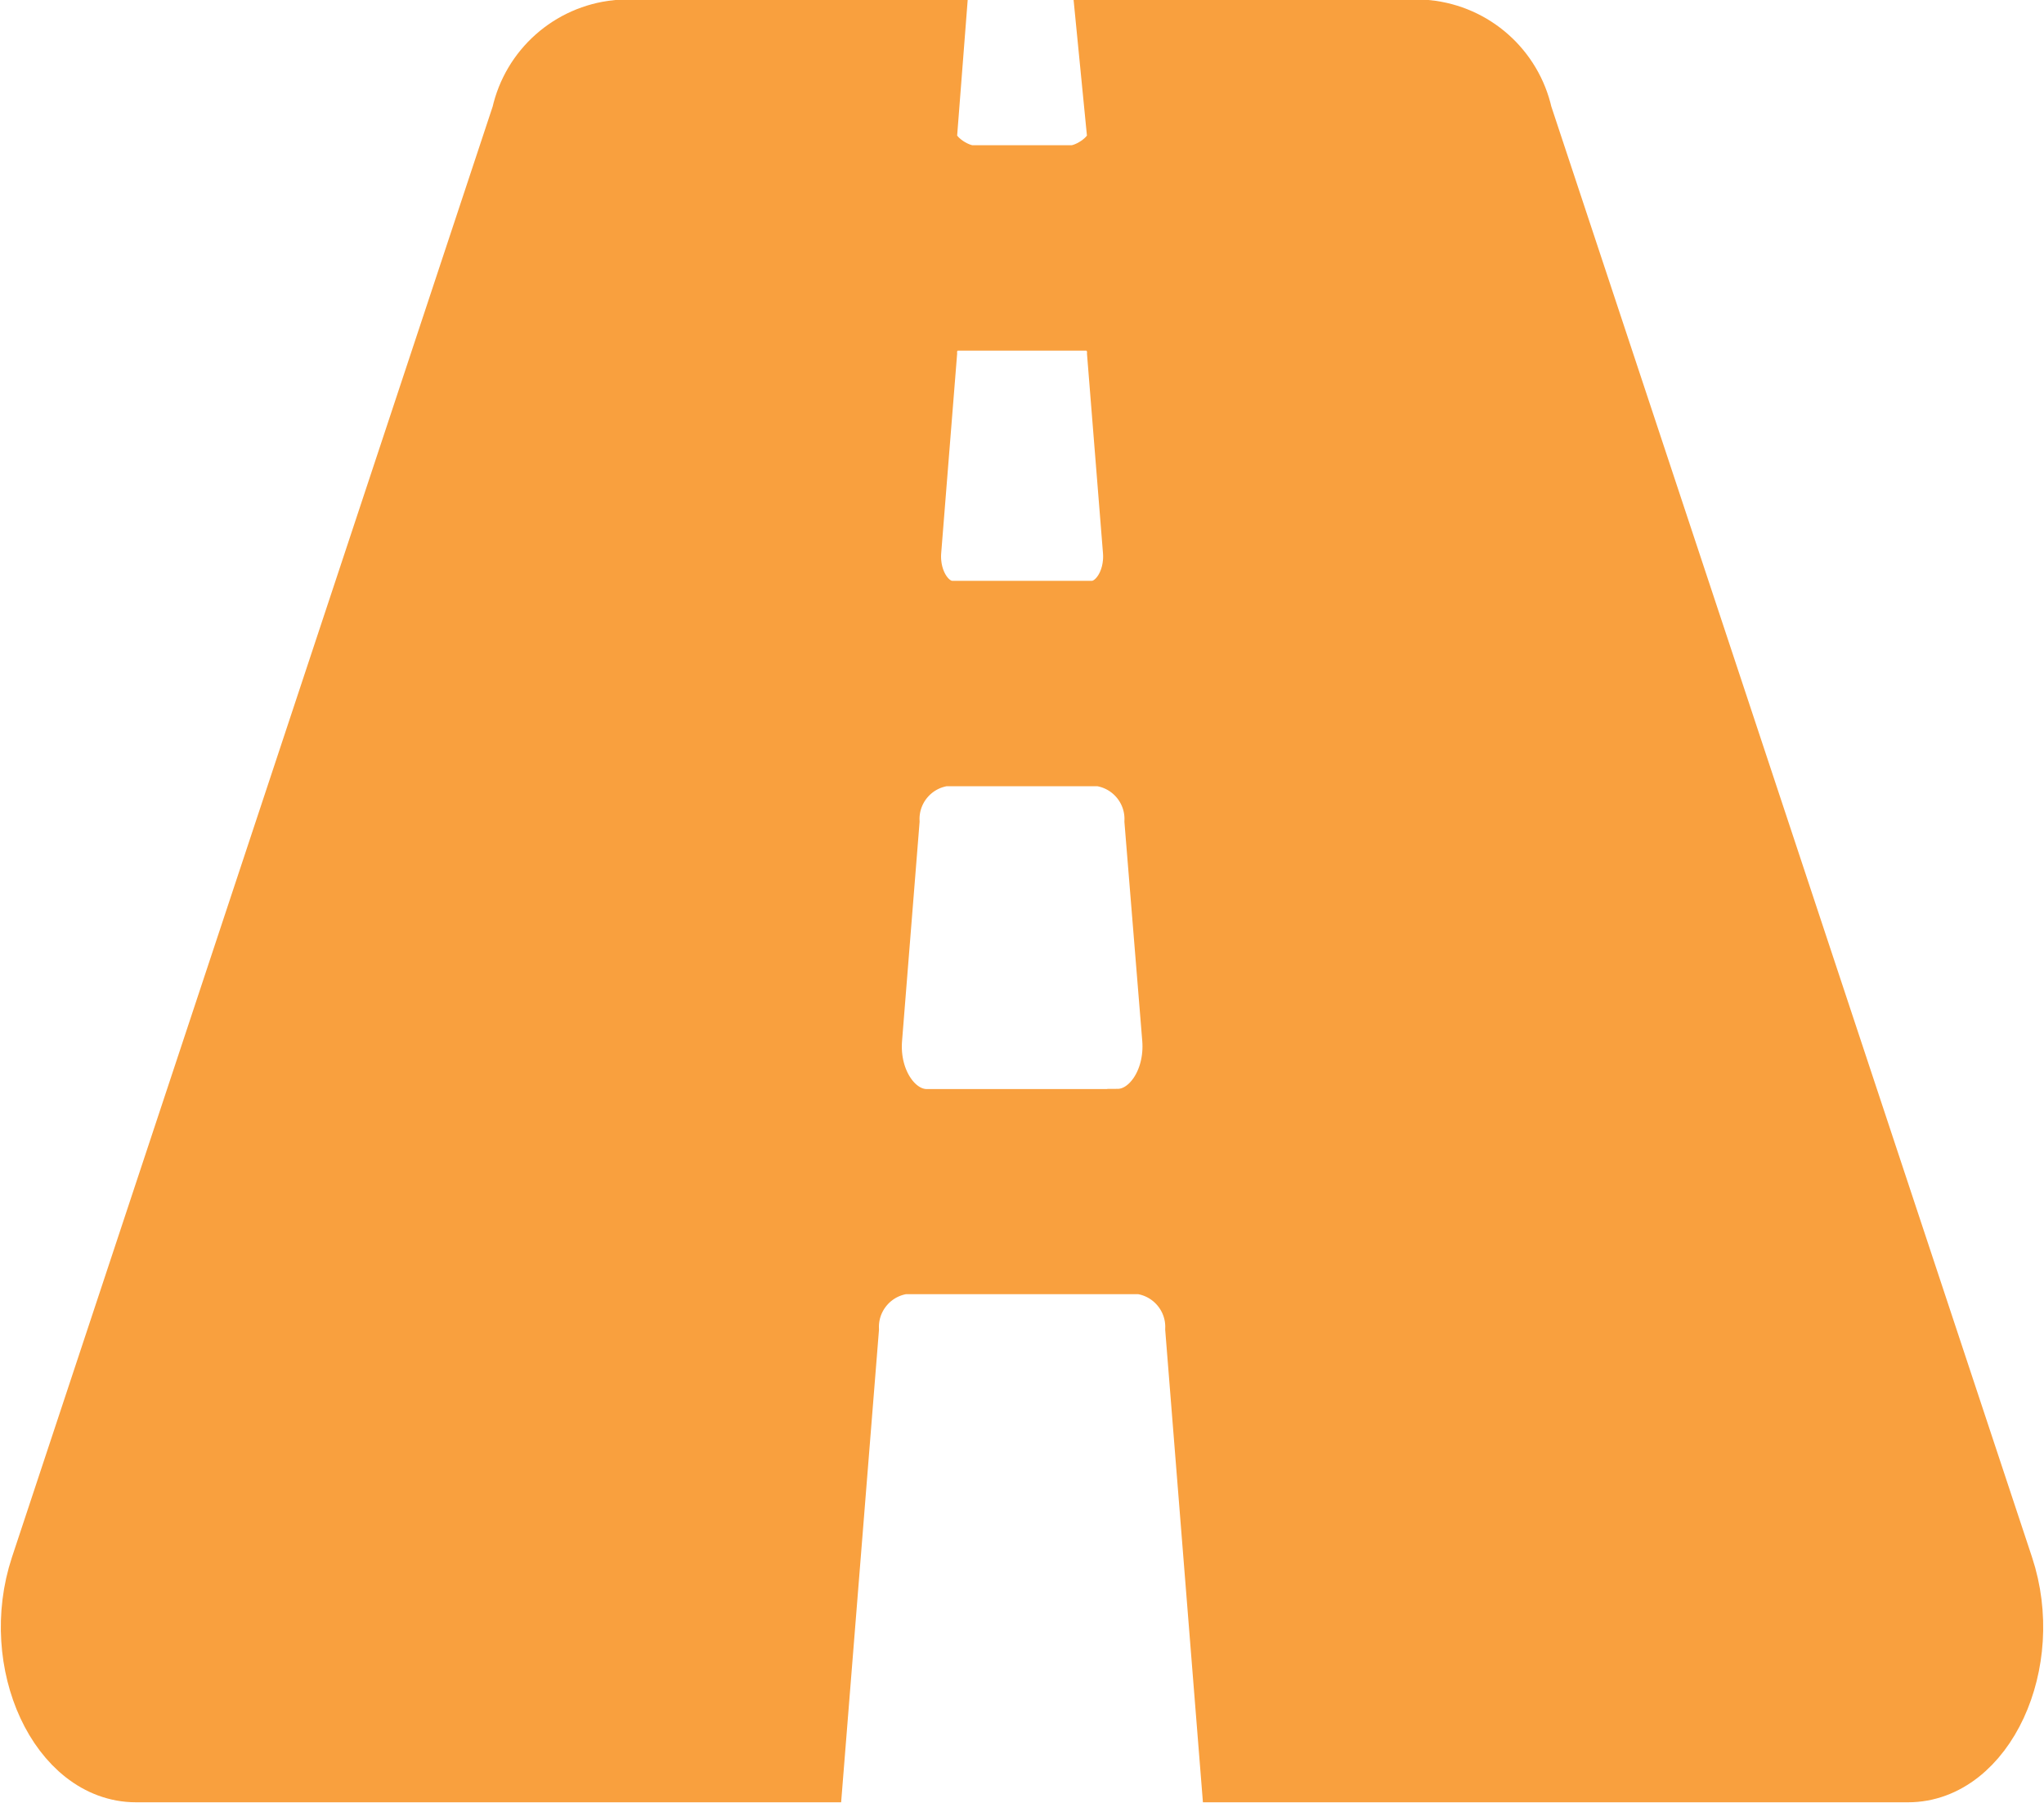
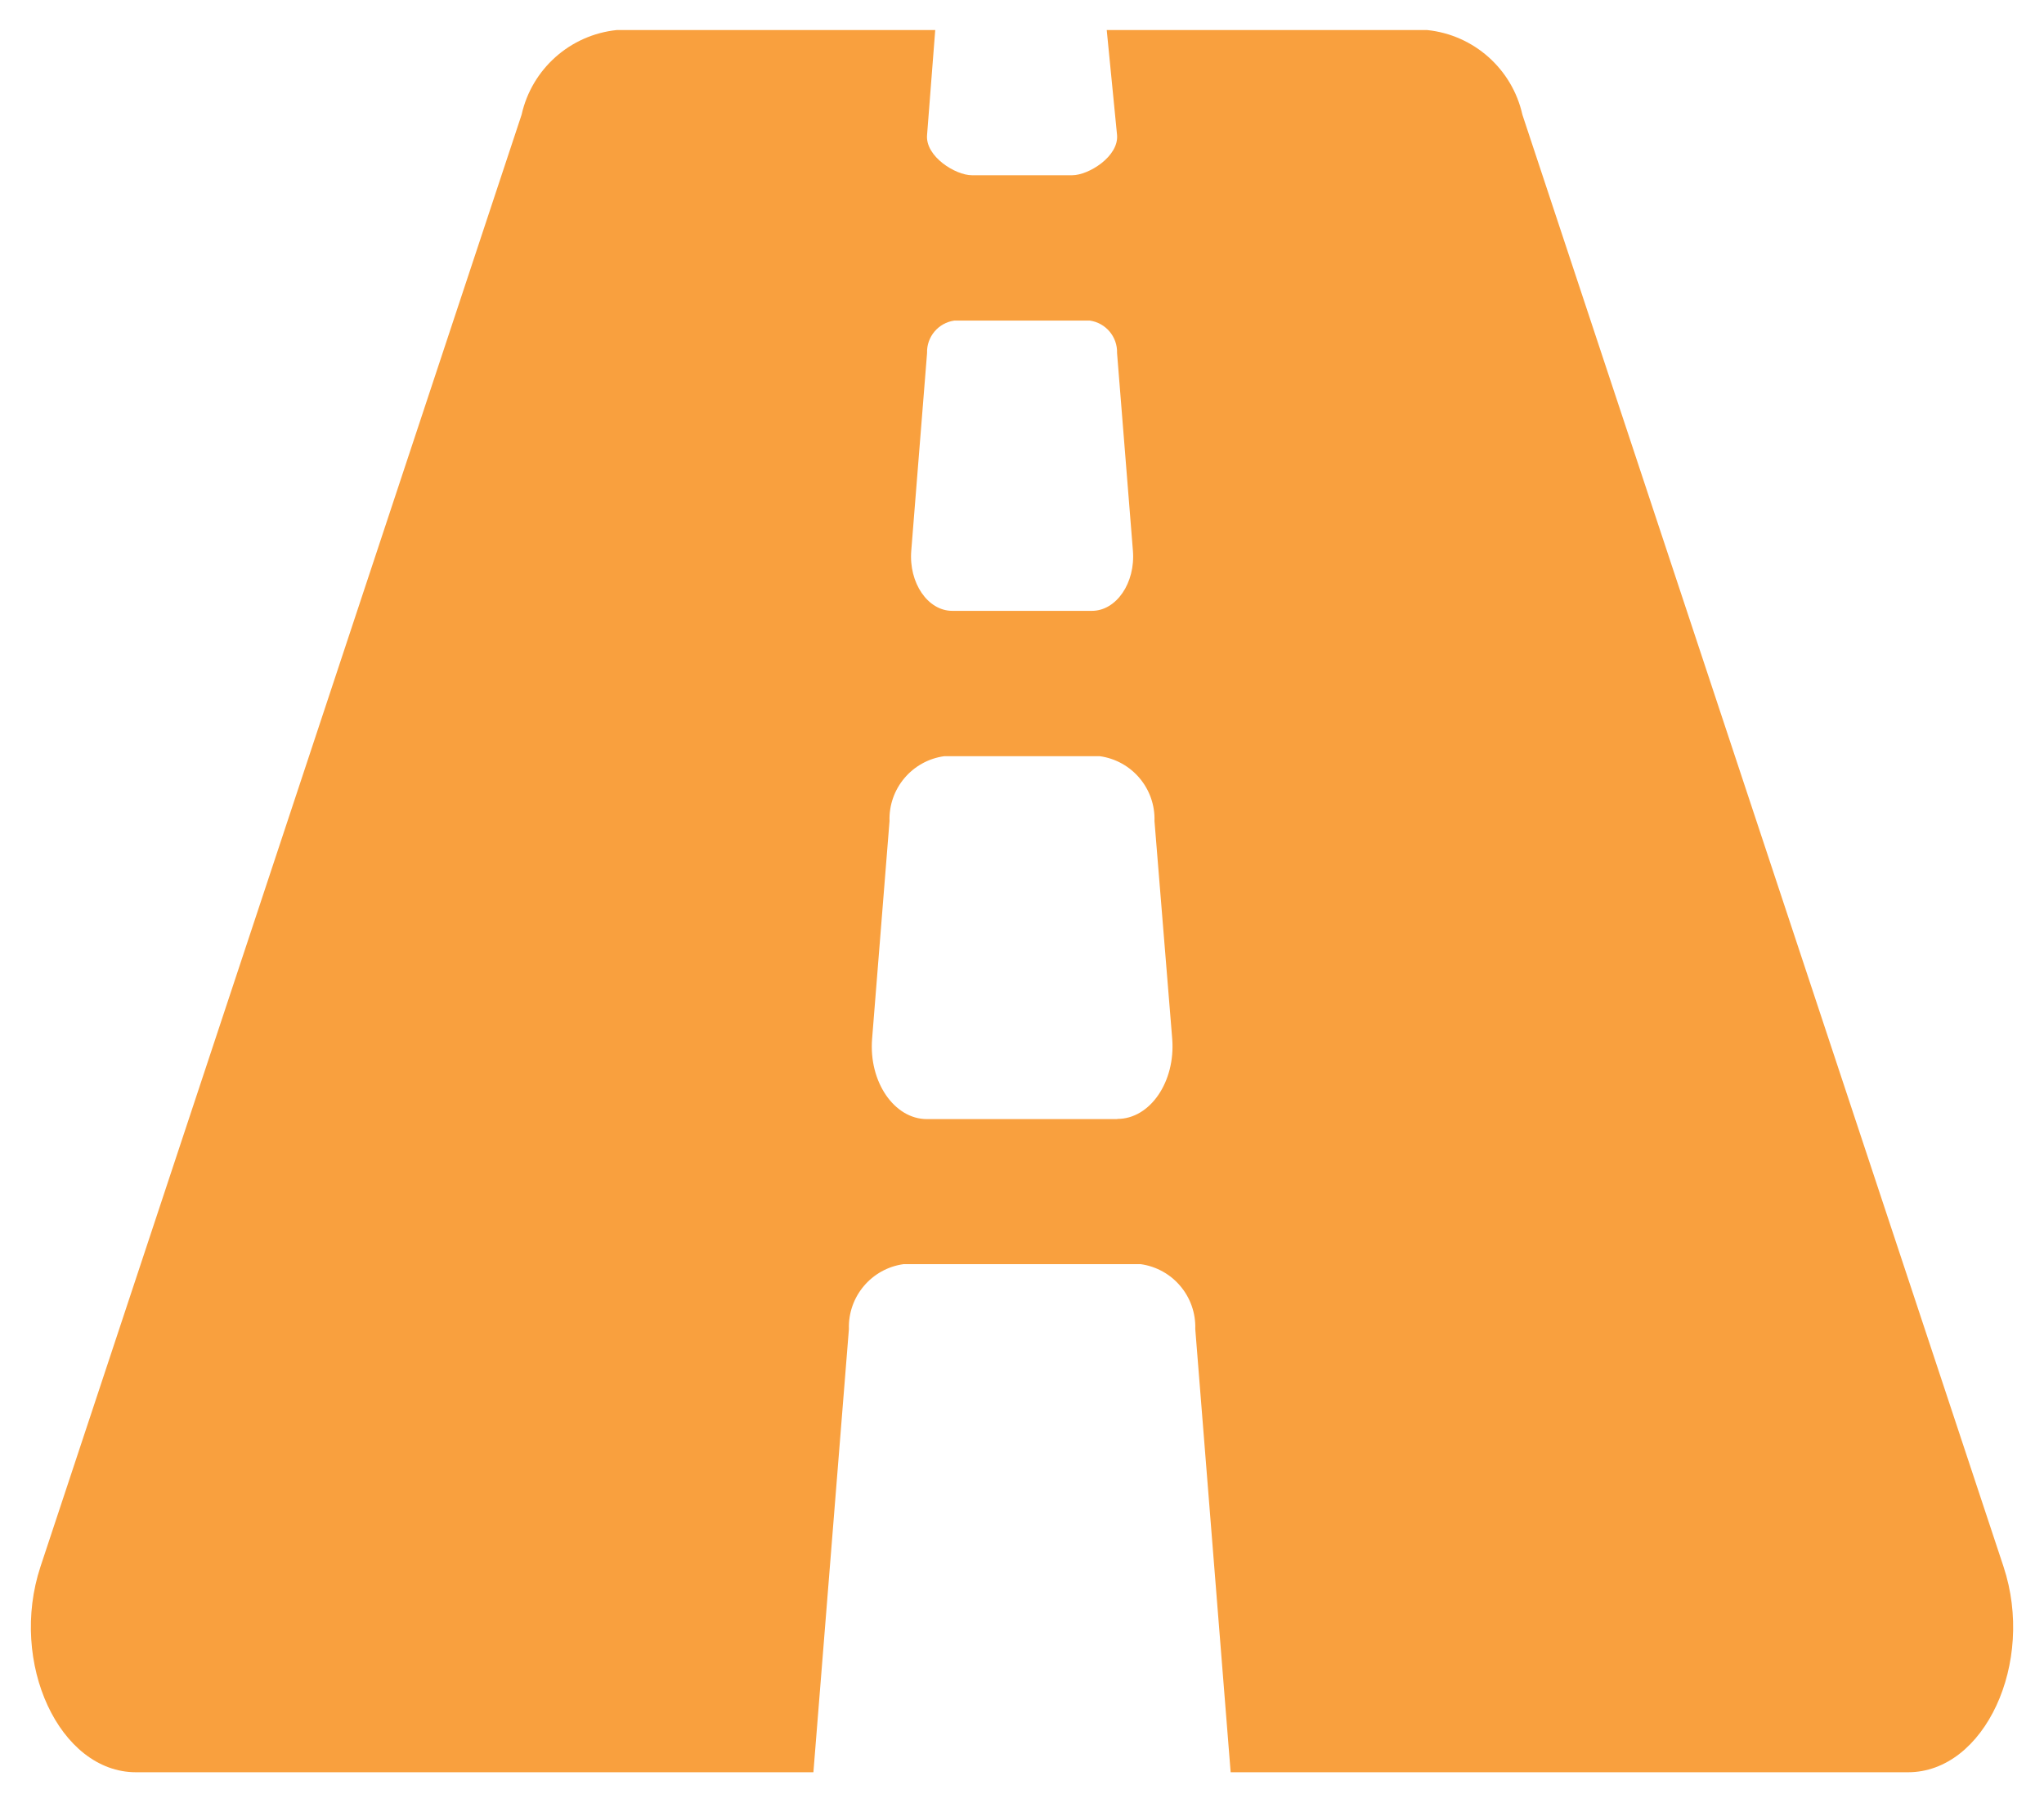
<svg xmlns="http://www.w3.org/2000/svg" width="34.027" height="30" viewBox="0 0 34.027 30">
  <defs>
-     <style>.a{fill:#f9a03e;stroke:#f9a03e;}</style>
+     <style>.color_icono{fill:#f9a03e;}</style>
  </defs>
-   <path class="a" d="M32.839,28.577,24.83,4.41A1.815,1.815,0,0,0,23.242,3H17.91l.172,1.749c.029.356-.474.668-.747.668H15.665c-.272,0-.775-.311-.746-.668L15.055,3h-5.3A1.815,1.815,0,0,0,8.169,4.41L.16,28.577C-.369,30.177.476,32,1.75,32H13.027l.591-7.377a1.056,1.056,0,0,1,.912-1.081h3.942a1.056,1.056,0,0,1,.912,1.081L19.973,32H31.25c1.274,0,2.119-1.823,1.589-3.423Zm-17.92-20.2a.528.528,0,0,1,.456-.541h2.251a.529.529,0,0,1,.456.541l.264,3.291c.043.535-.276,1-.683,1H15.339c-.408,0-.726-.466-.683-1l.263-3.291Zm3.165,12.751H14.916c-.544,0-.969-.622-.912-1.335l.29-3.625a1.056,1.056,0,0,1,.912-1.081h2.587a1.056,1.056,0,0,1,.912,1.081L19,19.79c.057.714-.367,1.335-.912,1.335Z" transform="translate(0.514 -2.5)" />
+   <path class="color_icono" d="M32.839,28.577,24.83,4.41A1.815,1.815,0,0,0,23.242,3H17.91l.172,1.749c.029.356-.474.668-.747.668H15.665c-.272,0-.775-.311-.746-.668L15.055,3h-5.3A1.815,1.815,0,0,0,8.169,4.41L.16,28.577C-.369,30.177.476,32,1.75,32H13.027l.591-7.377a1.056,1.056,0,0,1,.912-1.081h3.942a1.056,1.056,0,0,1,.912,1.081L19.973,32H31.25c1.274,0,2.119-1.823,1.589-3.423Zm-17.92-20.2a.528.528,0,0,1,.456-.541h2.251a.529.529,0,0,1,.456.541l.264,3.291c.043.535-.276,1-.683,1H15.339c-.408,0-.726-.466-.683-1l.263-3.291Zm3.165,12.751H14.916c-.544,0-.969-.622-.912-1.335l.29-3.625a1.056,1.056,0,0,1,.912-1.081h2.587a1.056,1.056,0,0,1,.912,1.081L19,19.79c.057.714-.367,1.335-.912,1.335Z" transform="translate(0.514 -2.5)" />
</svg>
